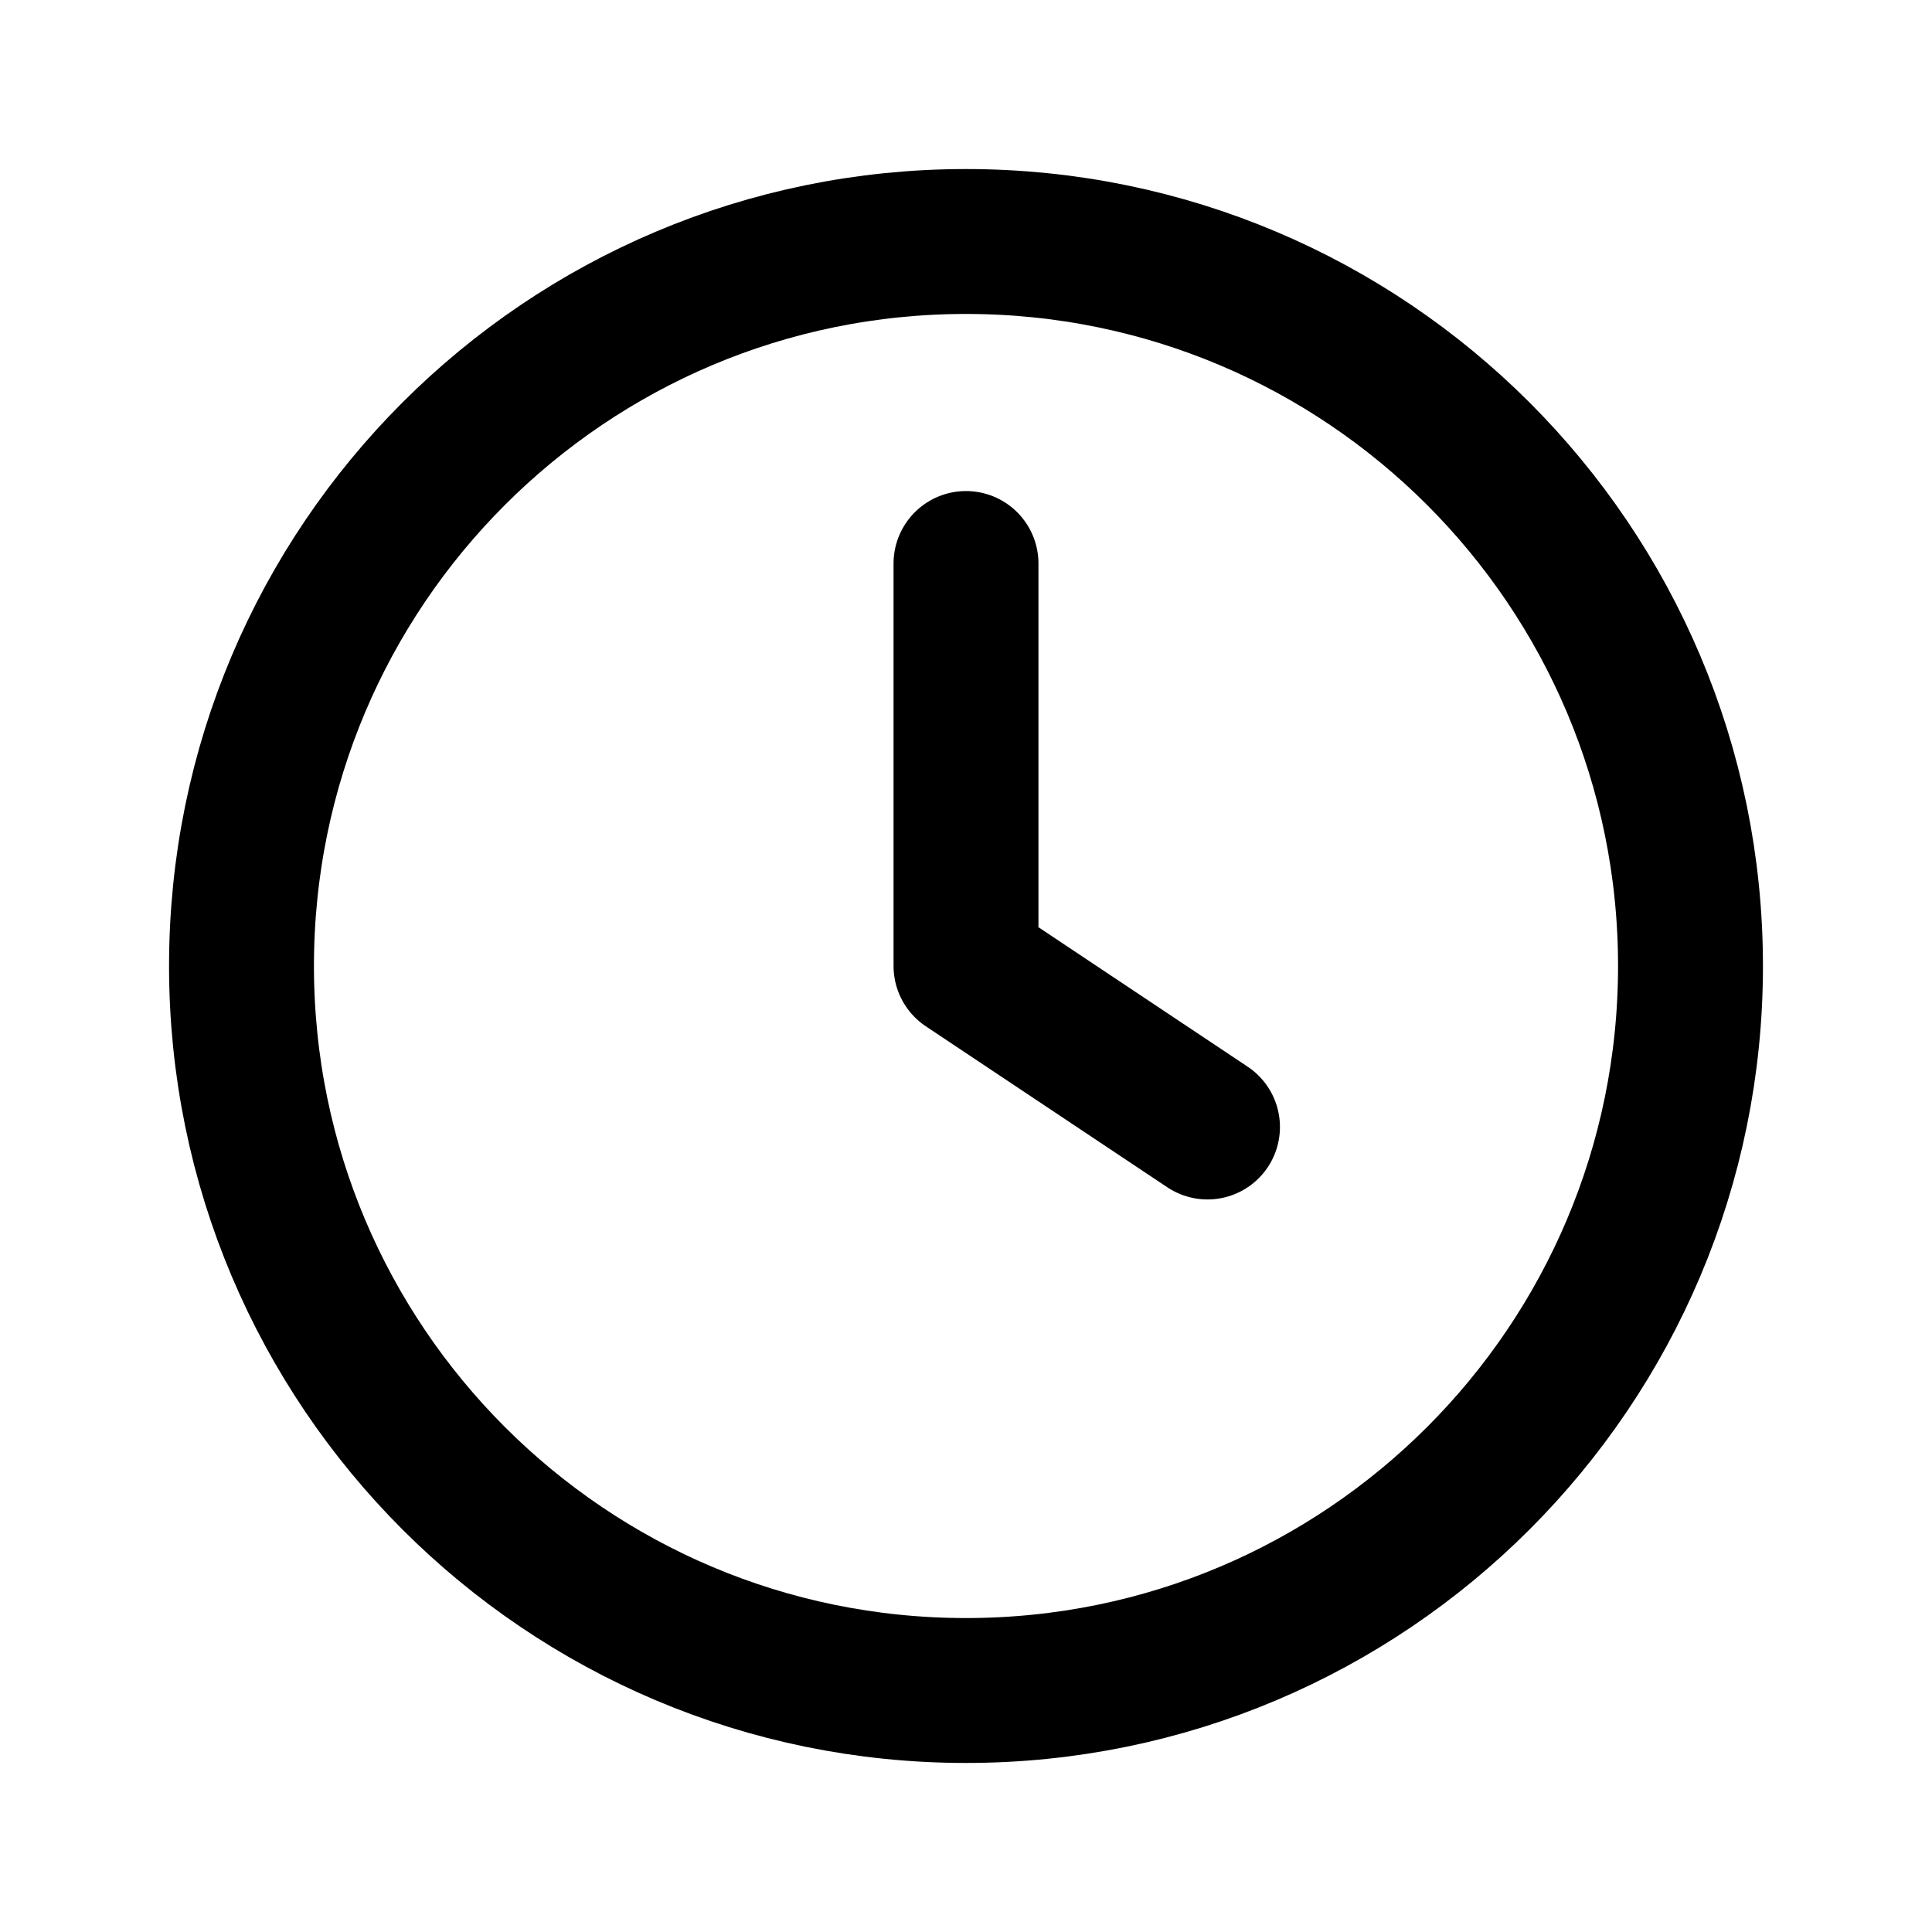
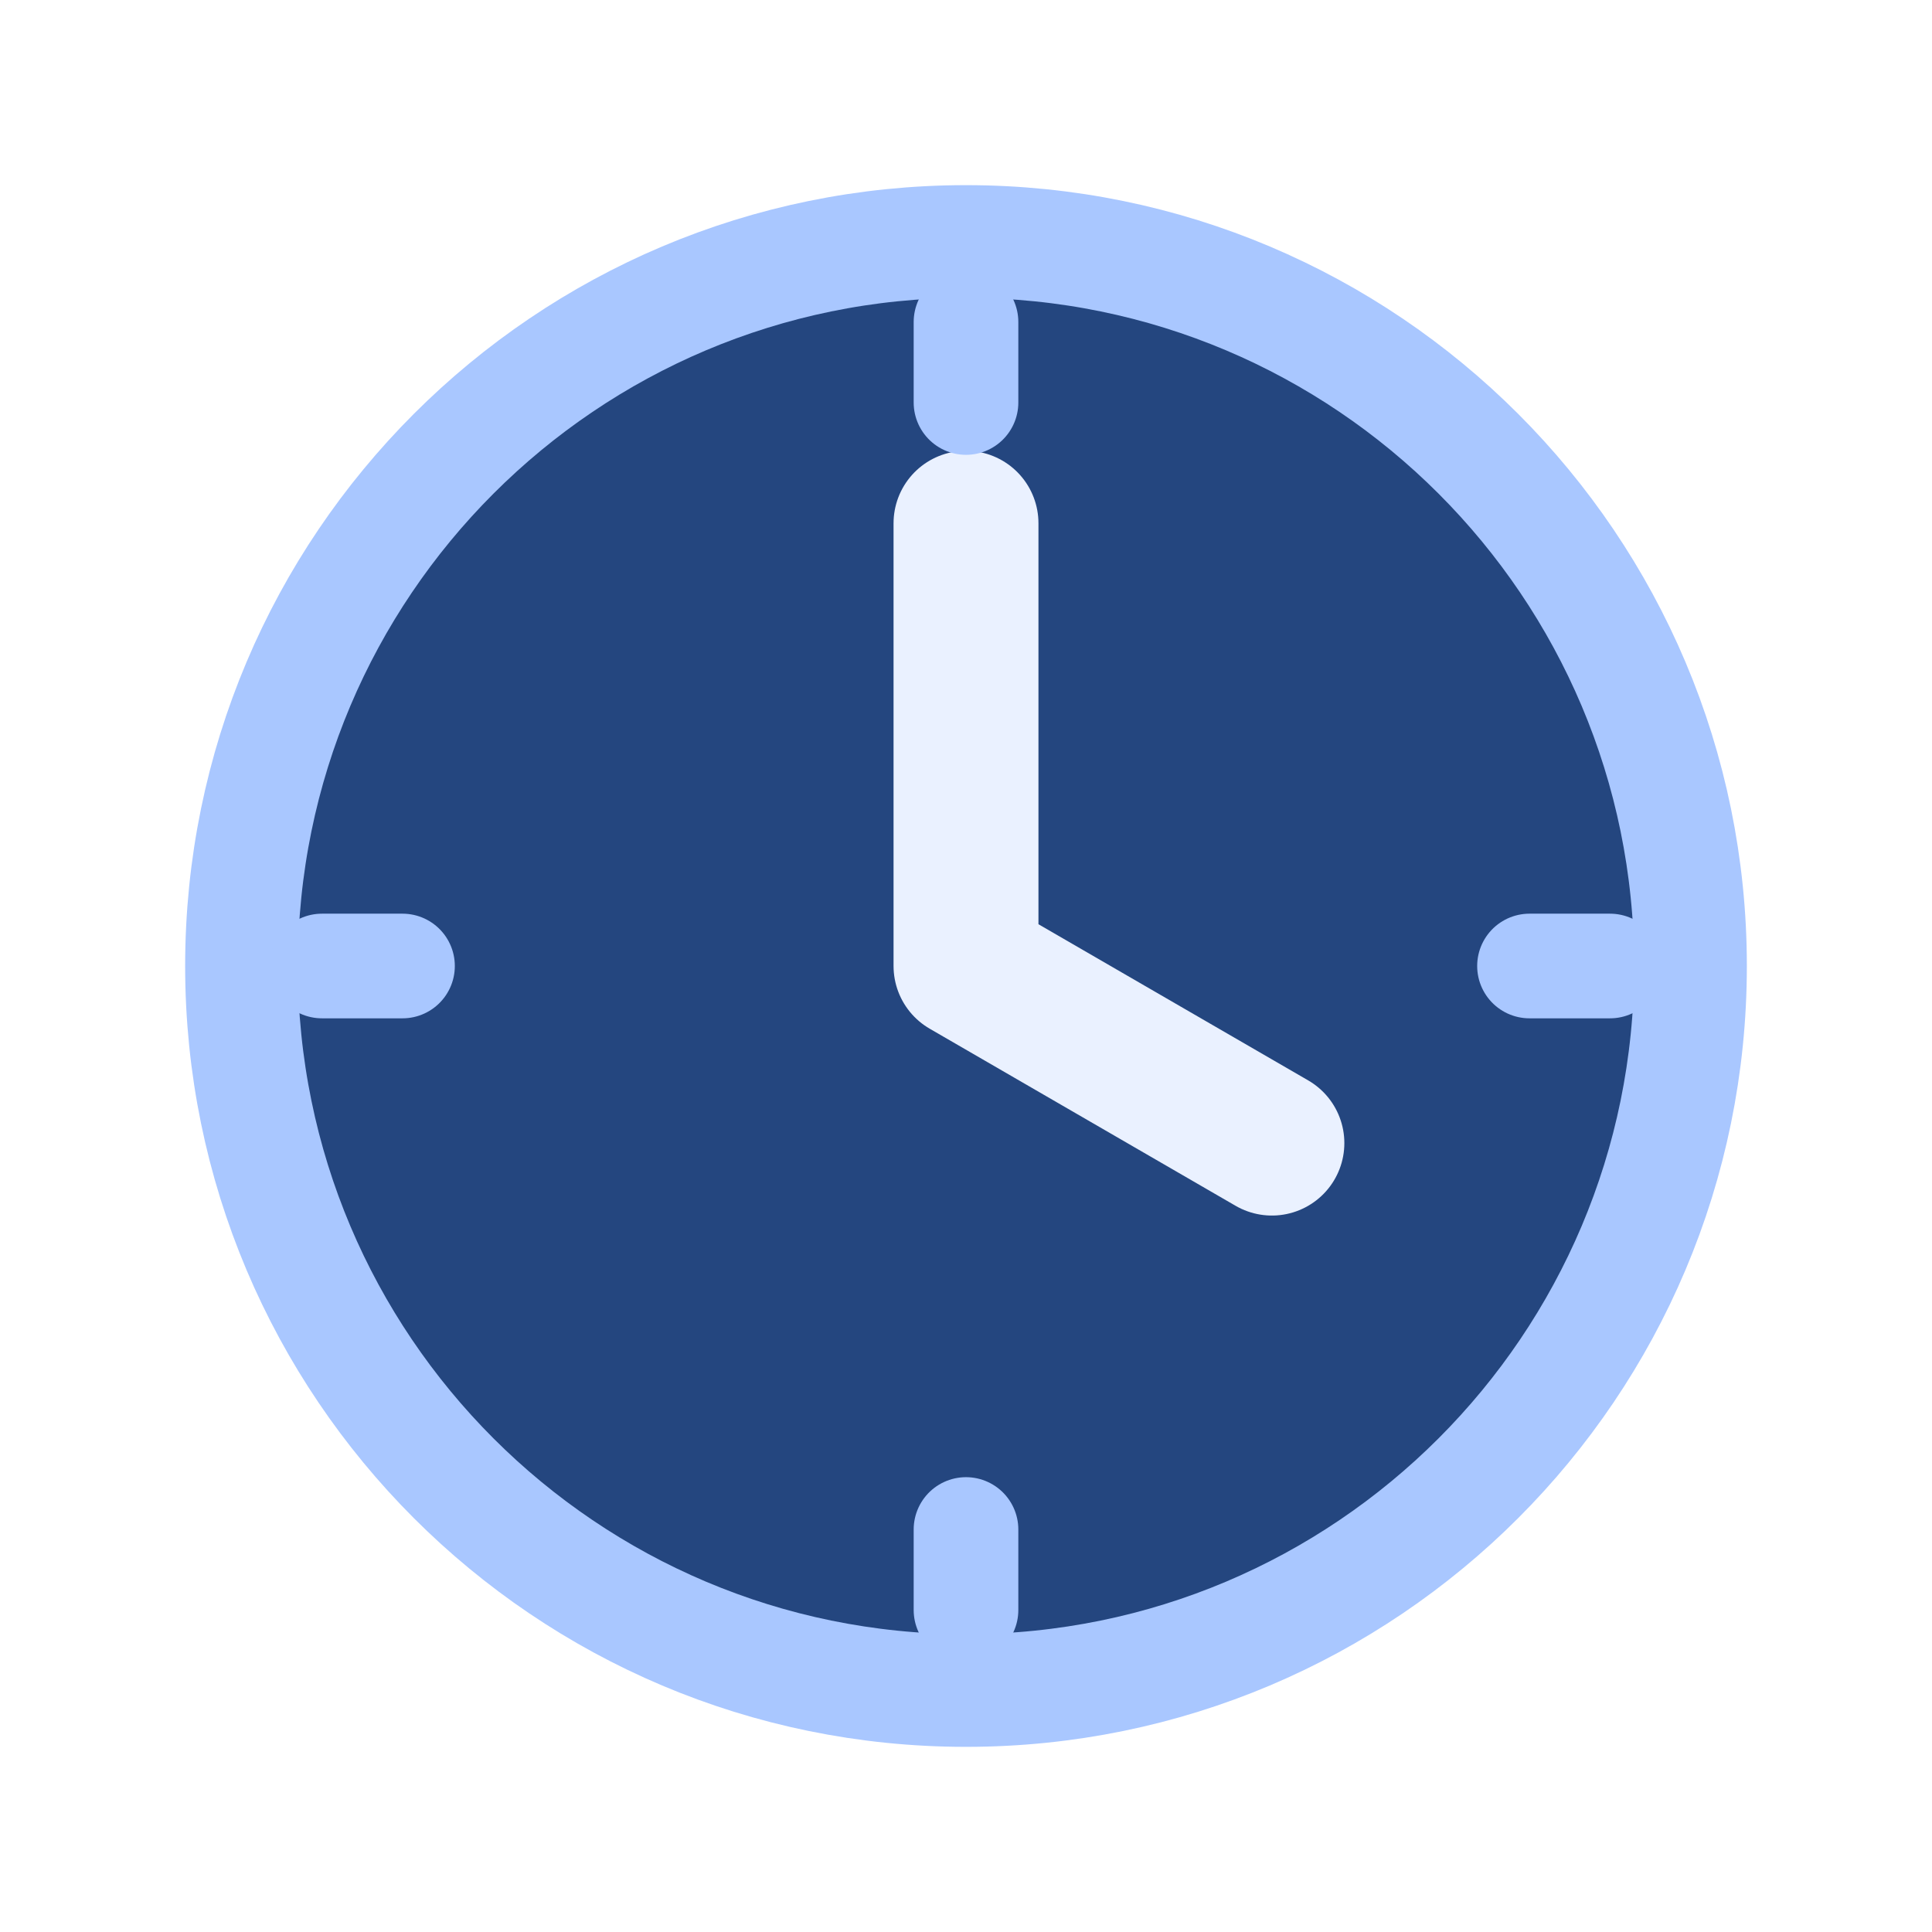
- <svg xmlns="http://www.w3.org/2000/svg" width="24" height="24" viewBox="0 0 24 24" fill="none" stroke="#000000" stroke-width="1.8" stroke-linecap="round" stroke-linejoin="round">
-   <circle cx="12" cy="12" r="9" />
-   <path d="M12 7v5l3 2" />
+ <svg xmlns="http://www.w3.org/2000/svg" width="24" height="24" viewBox="0 0 24 24" stroke-linecap="round" stroke-linejoin="round">
+   <circle cx="12" cy="12" r="9" fill="#24467F" stroke="#A9C7FF" stroke-width="1.4" />
+   <path d="M12 6.5V12l3.8 2.2" fill="none" stroke="#EAF1FF" stroke-width="1.8" />
+   <path d="M12 4v1M12 19v1M4 12h1M19 12h1" stroke="#A9C7FF" stroke-width="1.3" />
</svg>
